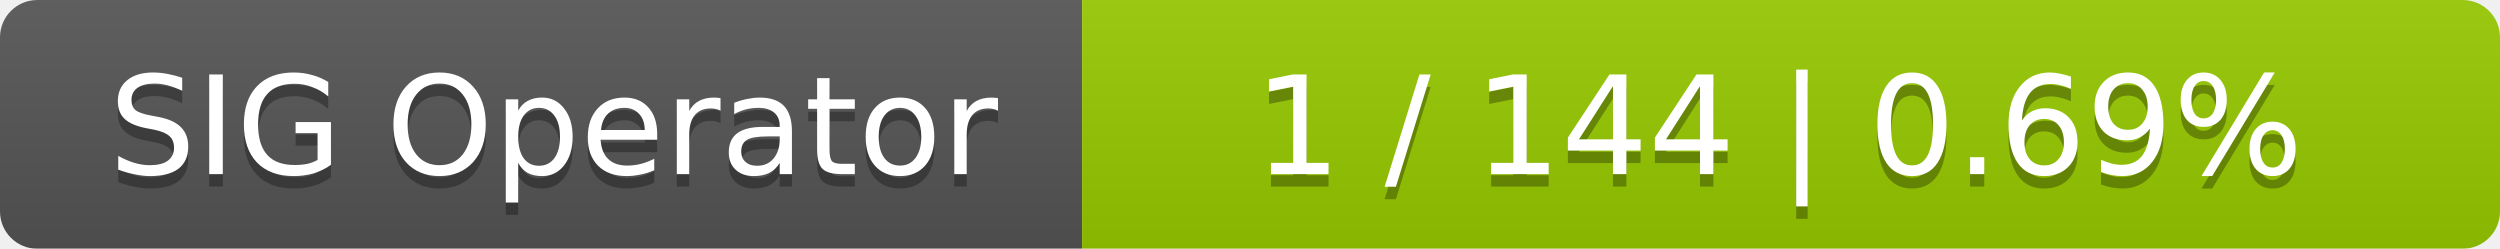
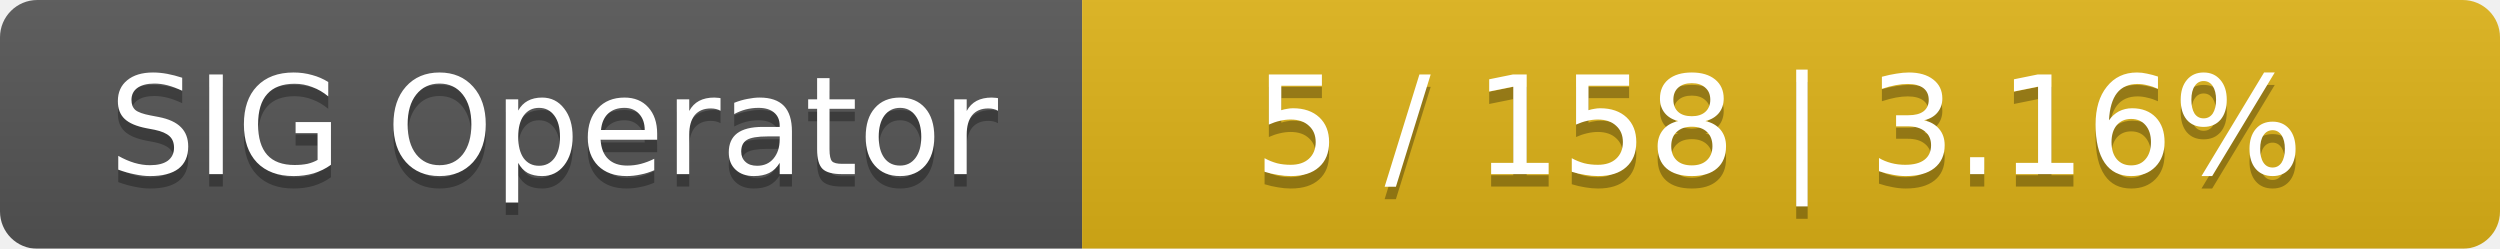
<svg xmlns="http://www.w3.org/2000/svg" width="201" height="20">
  <linearGradient id="smooth" x2="0" y2="100%">
    <stop offset="0" stop-color="#bbb" stop-opacity=".1" />
    <stop offset="1" stop-opacity=".1" />
  </linearGradient>
  <mask id="round">
    <rect width="201" height="20" rx="3" fill="#fff" />
  </mask>
  <g mask="url(#round)">
    <rect width="87" height="20" fill="#555" />
-     <rect x="87" width="114" height="20" fill="#97ca00" />
+     <rect x="87" width="114" height="20" fill="#dfb317" />
    <rect width="201" height="20" fill="url(#smooth)" />
  </g>
  <g fill="#fff" text-anchor="middle" font-family="DejaVu Sans,Verdana,Geneva,sans-serif" font-size="11">
    <text x="44.5" y="15" fill="#010101" fill-opacity=".3">SIG Operator</text>
    <text x="44.5" y="14">SIG Operator</text>
-     <text x="143" y="15" fill="#010101" fill-opacity=".3">1 / 144    |    0.69%</text>
-     <text x="143" y="14">1 / 144    |    0.69%</text>
+     <text x="143" y="15" fill="#010101" fill-opacity=".3">5 / 158    |    3.16%</text>
+     <text x="143" y="14">5 / 158    |    3.16%</text>
  </g>
</svg>
